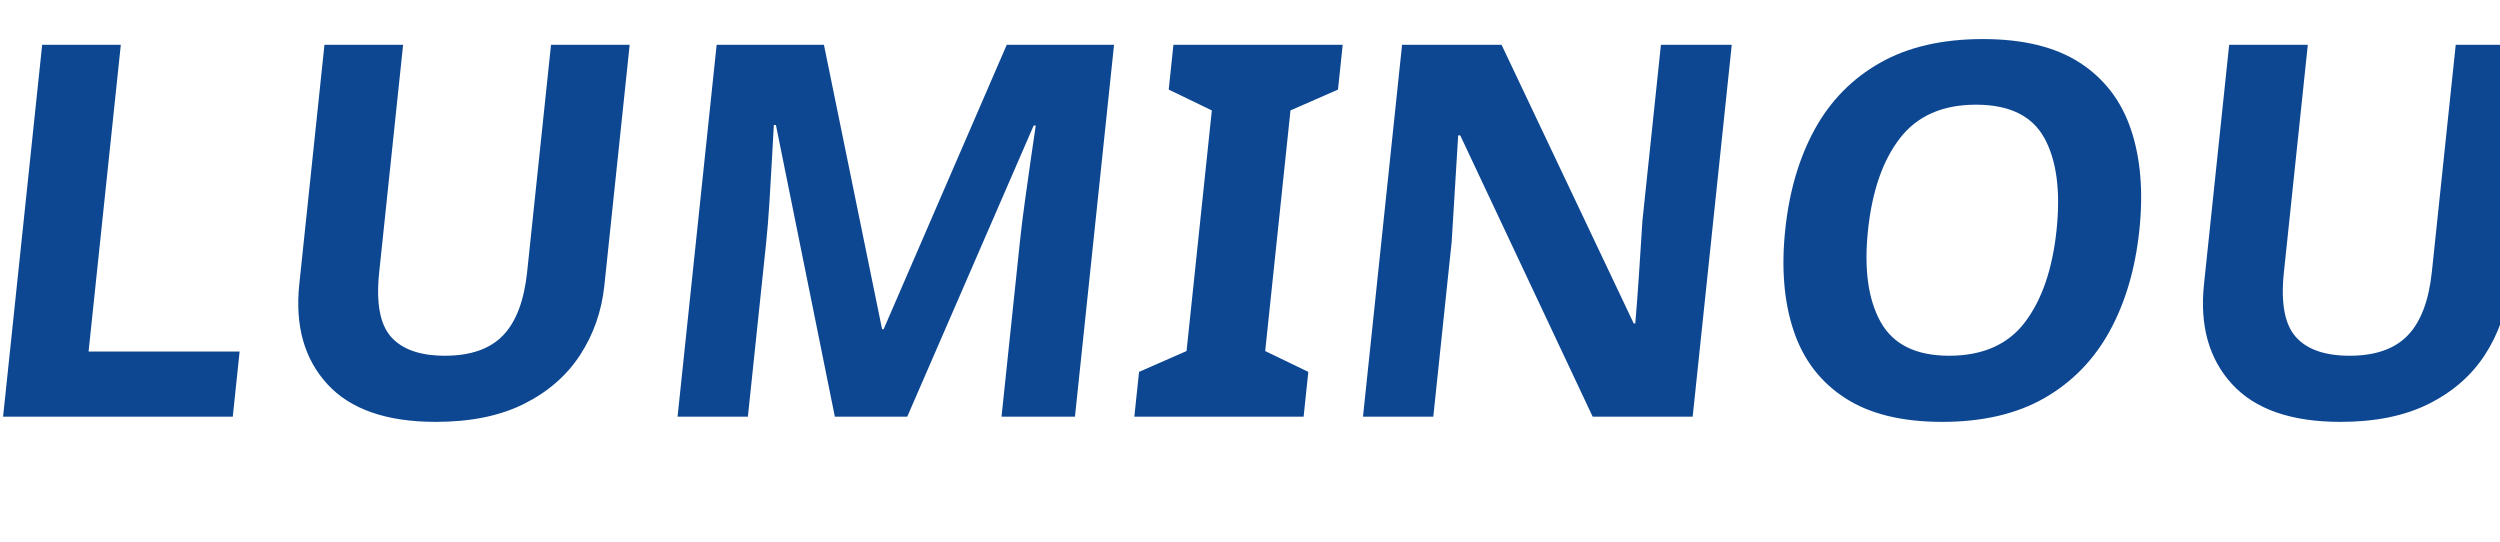
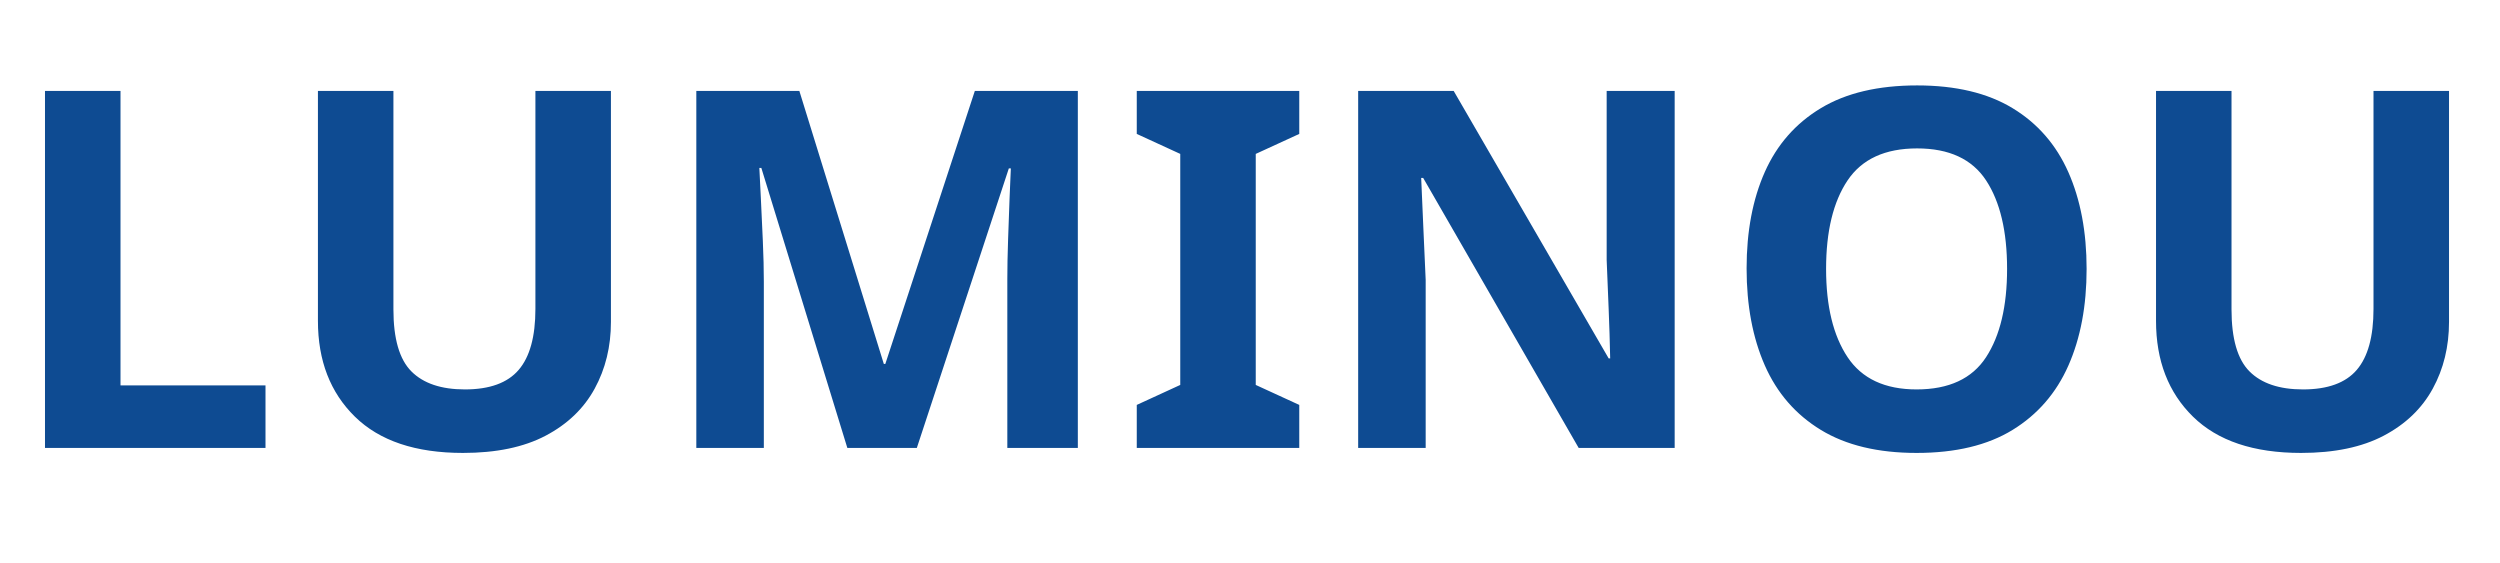
- <svg xmlns="http://www.w3.org/2000/svg" viewBox="0 0 1200 260" width="1200" height="260" role="img" aria-label="LUMINOUS">
-   <g transform="skewX(-6)">
-     <text x="0" y="200" font-family="'Oswald','Anton','Arial Narrow','Helvetica Condensed','Impact','Arial Black',sans-serif" font-weight="900" font-size="250" letter-spacing="-2" fill="#0D4792">LUMINOUS</text>
-   </g>
+ <svg xmlns="http://www.w3.org/2000/svg" viewBox="0 0 1200 270" width="1200" height="270" role="img" aria-label="LUMINOUS">
+   <style>
+     .luminous-word {
+       font-family: "Arial Black", "Helvetica Neue Black", "Helvetica Black",
+                    "Oswald", "Anton", "Impact", "Arial Bold", sans-serif;
+       font-weight: 900;
+       font-size: 240px;
+       letter-spacing: -1px;
+       fill: #0E4B92;
+     }
+   </style>
+   <text x="0" y="215" class="luminous-word">LUMINOUS</text>
</svg>
